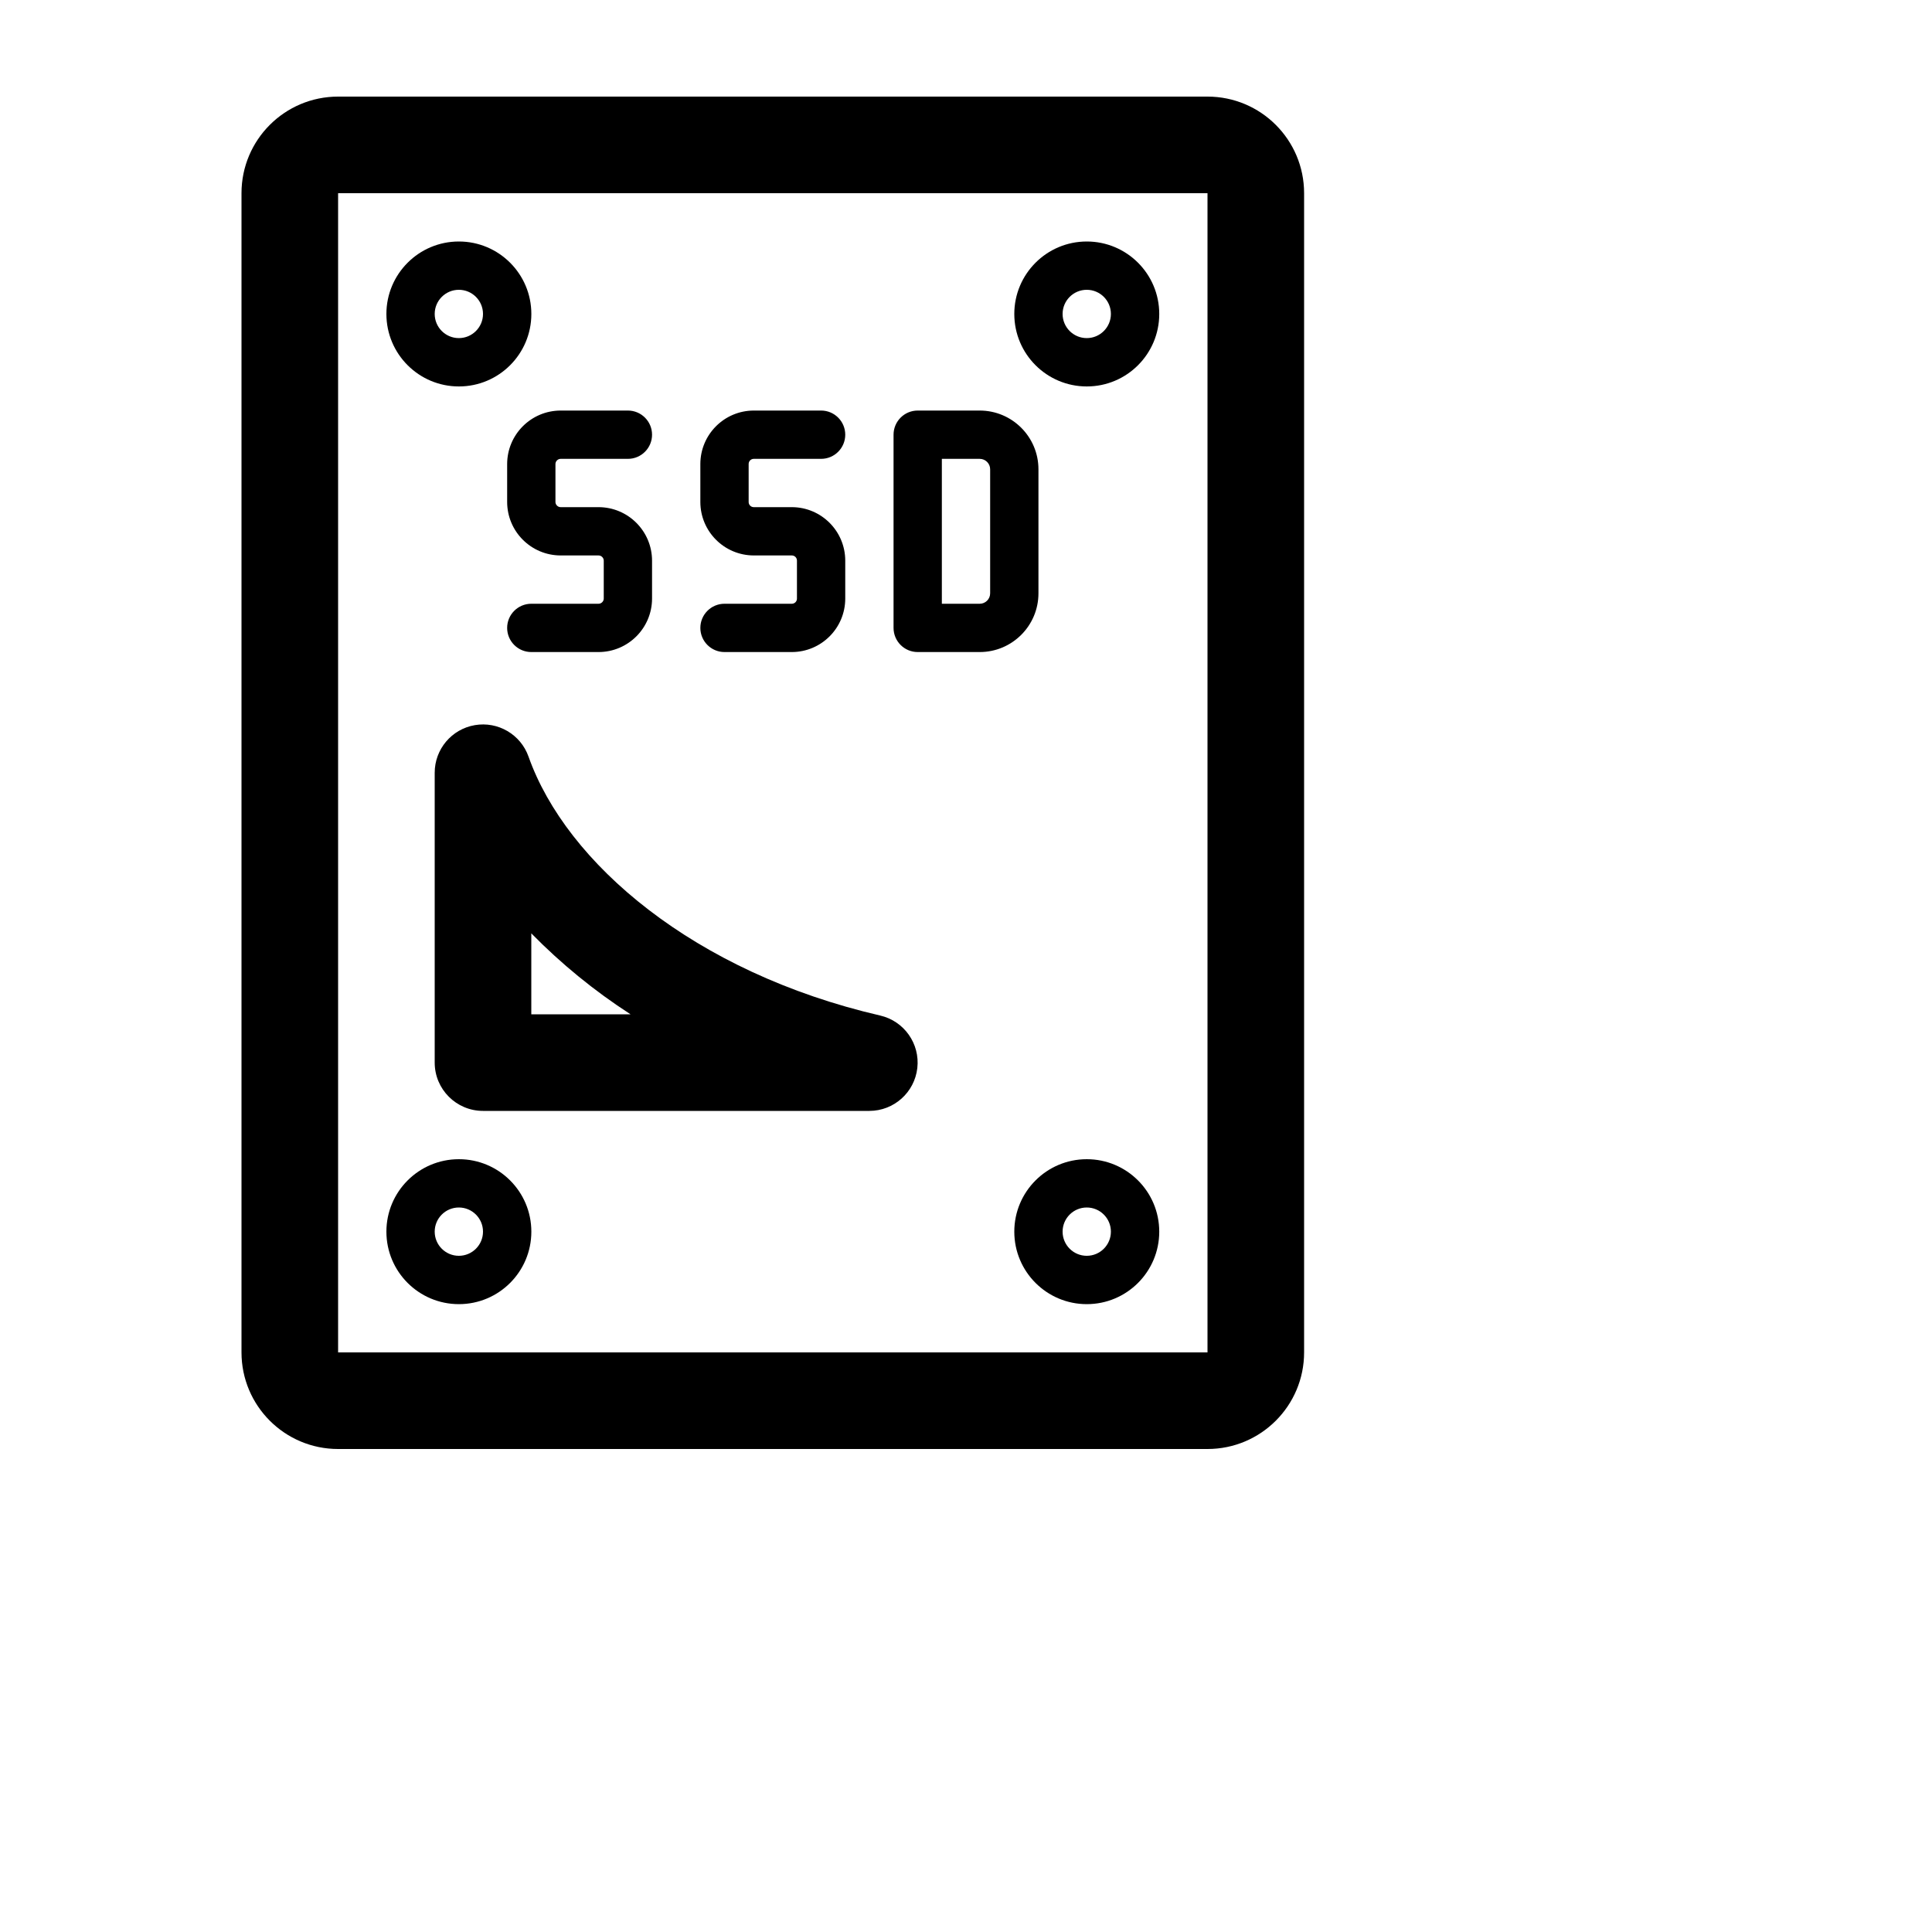
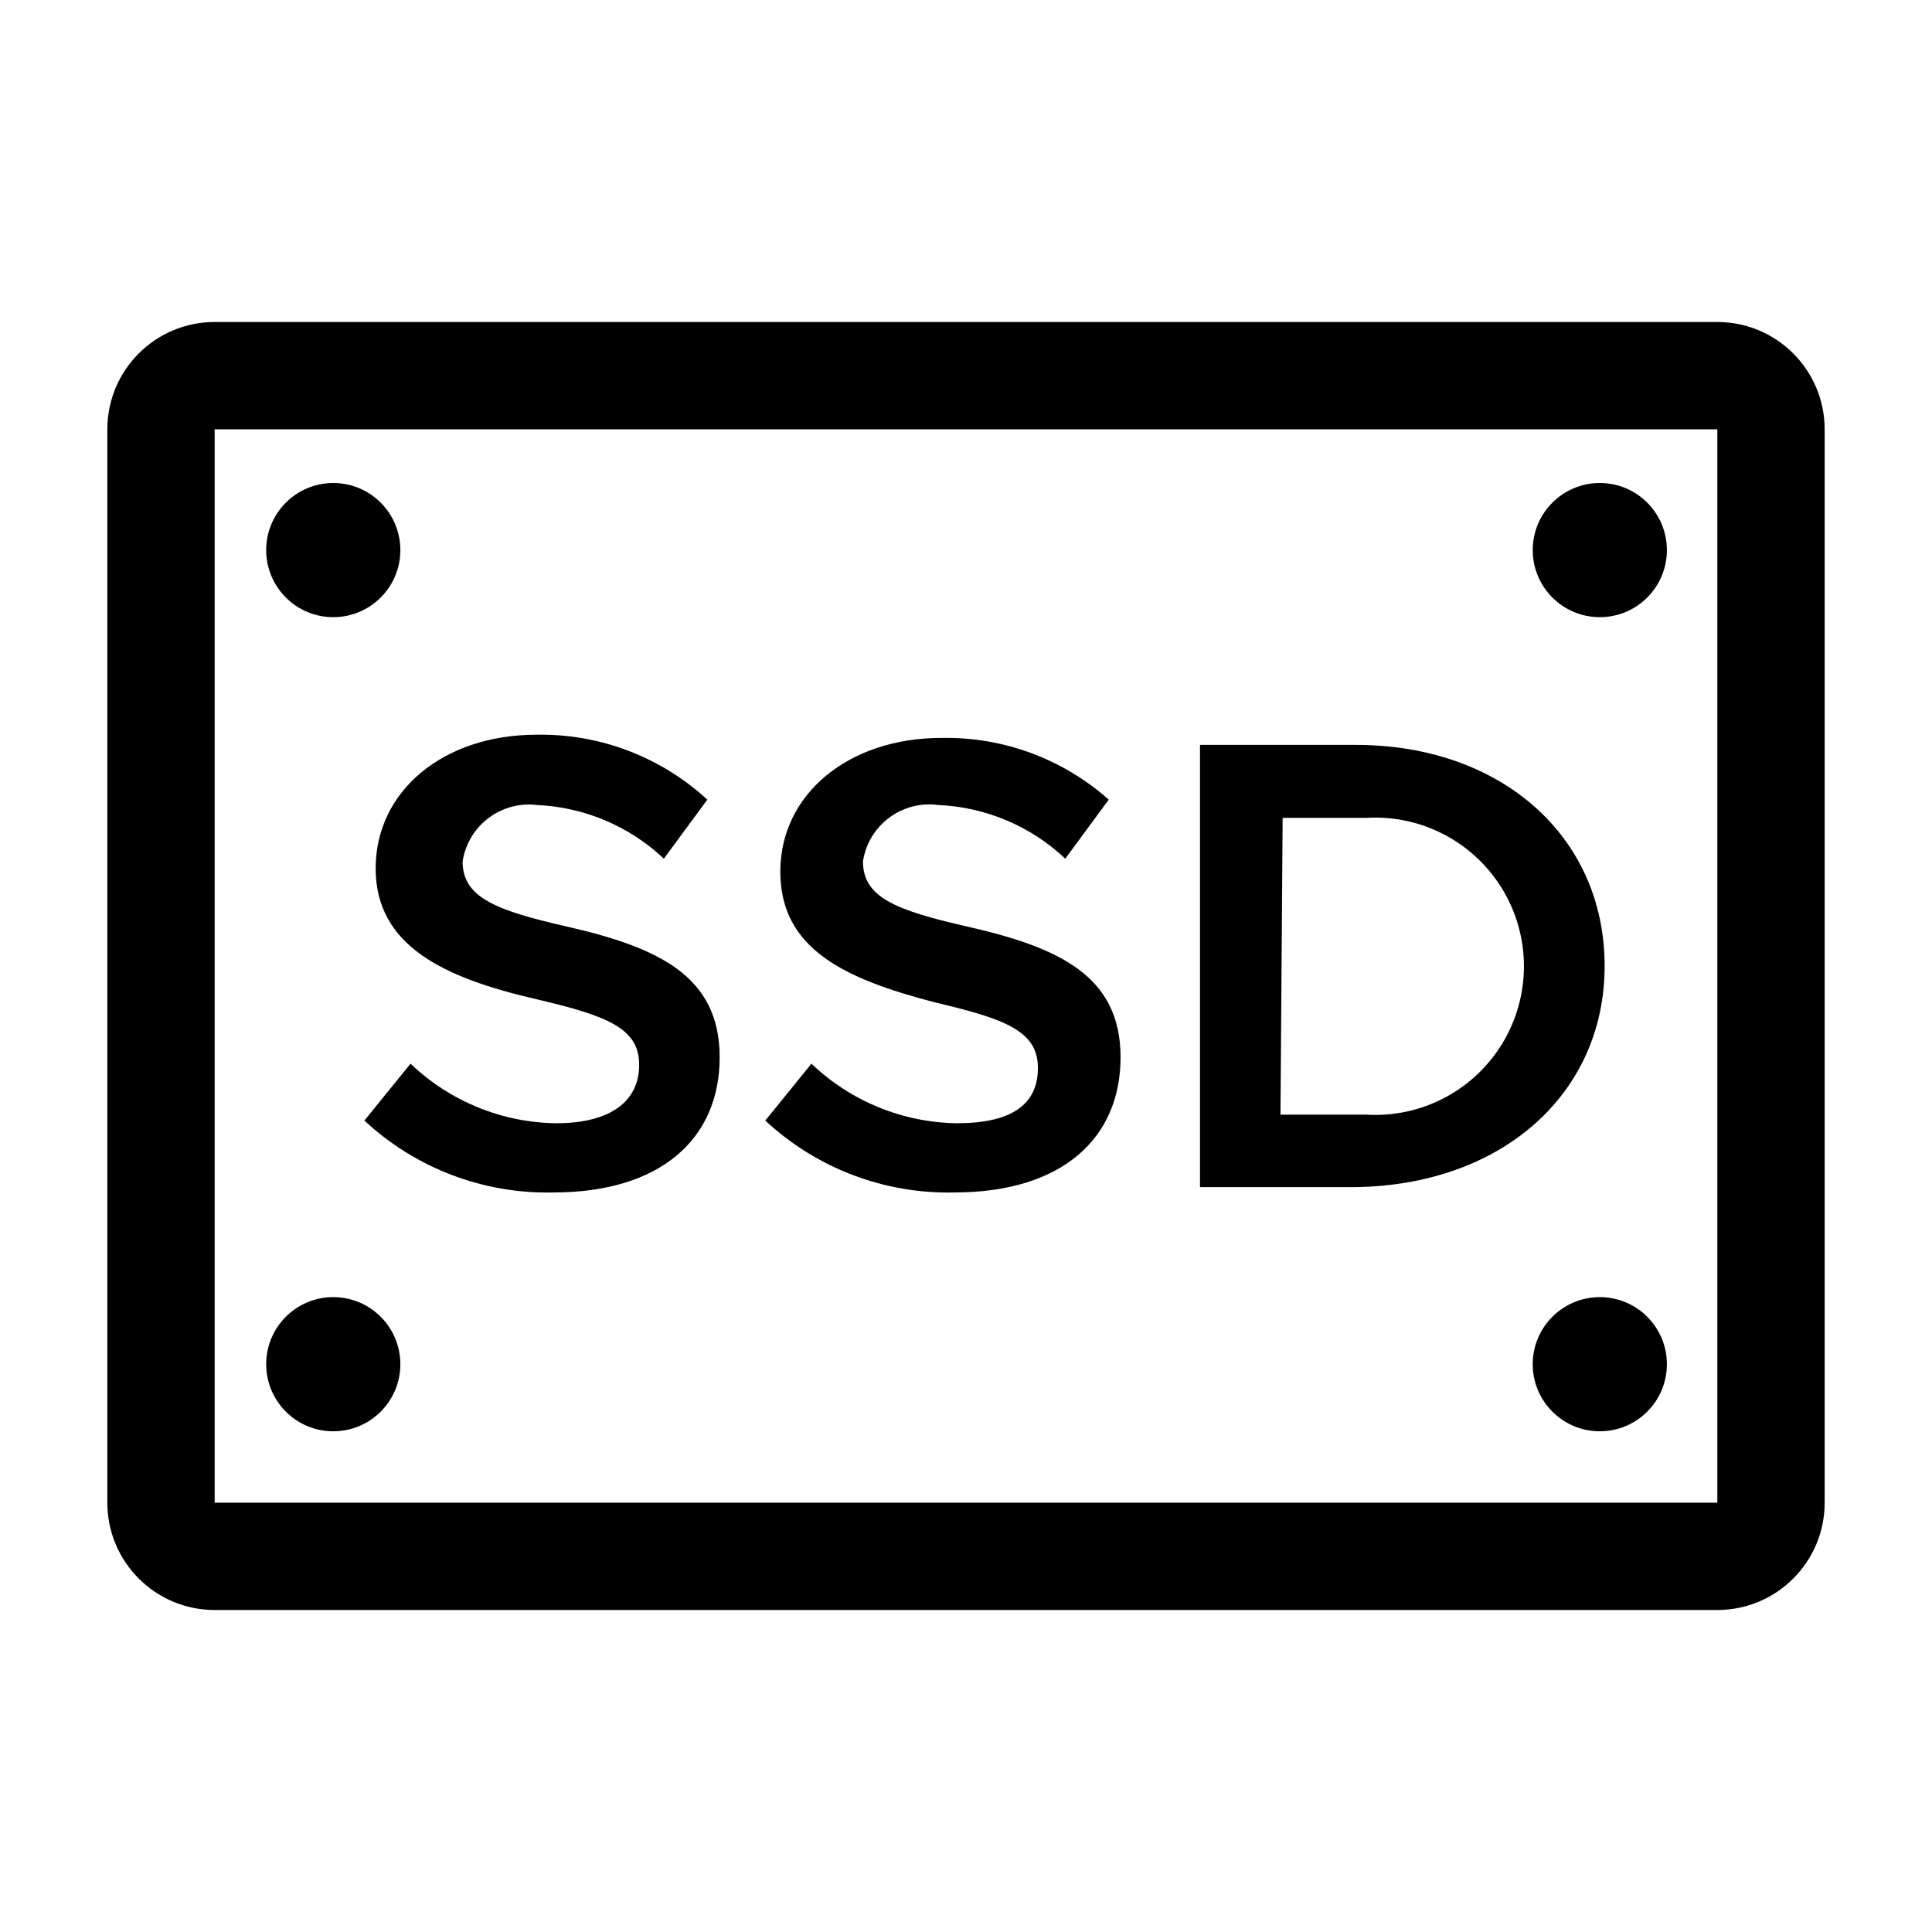
- <svg xmlns="http://www.w3.org/2000/svg" width="40" height="40" fill-rule="evenodd" stroke-linejoin="round" stroke-miterlimit="2" clip-rule="evenodd" id="ssd">
-   <path d="M27 4a2 2 0 0 0-2-2H7a2 2 0 0 0-2 2v24a2 2 0 0 0 2 2h18a2 2 0 0 0 2-2V4ZM7 4h18v24H7V4Z" />
-   <path d="M18 23a1 1 0 0 0 .225-1.974c-3.85-.891-6.501-3.154-7.282-5.36A1 1 0 0 0 9 16v6a1 1 0 0 0 1 1h8zm-4.946-2H11v-1.676a11.99 11.99 0 0 0 2.053 1.675l.001.001zM9.5 5a1.5 1.5 0 1 0 .001 3.001A1.5 1.5 0 0 0 9.5 5zm0 2a.5.5 0 1 1 0-1 .5.5 0 0 1 0 1zm13-2a1.5 1.5 0 1 0 .001 3.001A1.5 1.5 0 0 0 22.5 5zm0 2a.5.5 0 1 1 0-1 .5.5 0 0 1 0 1zm0 17a1.5 1.5 0 1 0 .001 3.001A1.5 1.5 0 0 0 22.5 24zm0 2a.5.5 0 1 1 0-1 .5.5 0 0 1 0 1zm-13-2a1.5 1.5 0 1 0 .001 3.001A1.5 1.5 0 0 0 9.5 24zm0 2a.5.5 0 1 1 0-1 .5.5 0 0 1 0 1zM13 8.5h-1.391A1.109 1.109 0 0 0 10.5 9.609v.782a1.109 1.109 0 0 0 1.109 1.109h.782c.029 0 .057.011.077.032.021.02.032.048.032.077v.782a.106.106 0 0 1-.032.077.106.106 0 0 1-.077.032H11a.5.5 0 0 0 0 1h1.391a1.109 1.109 0 0 0 1.109-1.109v-.782a1.109 1.109 0 0 0-1.109-1.109h-.782a.106.106 0 0 1-.077-.032.106.106 0 0 1-.032-.077v-.782c0-.029.011-.057.032-.077a.106.106 0 0 1 .077-.032H13a.5.5 0 0 0 0-1zm4 0h-1.394A1.108 1.108 0 0 0 14.5 9.606v.788a1.108 1.108 0 0 0 1.106 1.106h.788a.106.106 0 0 1 .106.106v.788a.106.106 0 0 1-.106.106H15a.5.5 0 0 0 0 1h1.394a1.108 1.108 0 0 0 1.106-1.106v-.788a1.108 1.108 0 0 0-1.106-1.106h-.788a.106.106 0 0 1-.106-.106v-.788a.106.106 0 0 1 .106-.106H17a.5.5 0 0 0 0-1zm2 0a.5.5 0 0 0-.5.5v4a.5.5 0 0 0 .5.5h1.284c.671 0 1.216-.545 1.216-1.216V9.716c0-.671-.545-1.216-1.216-1.216H19zm.5 1h.784c.119 0 .216.097.216.216v2.568a.216.216 0 0 1-.216.216H19.5v-3z" />
+ <svg xmlns="http://www.w3.org/2000/svg" fill="#000000" viewBox="0 0 36 36" version="1.1" preserveAspectRatio="xMidYMid meet">
+   <g id="SVGRepo_bgCarrier" stroke-width="0" />
+   <g id="SVGRepo_tracerCarrier" stroke-linecap="round" stroke-linejoin="round" />
+   <g id="SVGRepo_iconCarrier">
+     <path d="M32,6H4A2,2,0,0,0,2,8V28a2,2,0,0,0,2,2H32a2,2,0,0,0,2-2V8A2,2,0,0,0,32,6Zm0,22H4V8H32Z" class="clr-i-outline clr-i-outline-path-1" />
+     <circle cx="6.21" cy="10.25" r="1.25" class="clr-i-outline clr-i-outline-path-2" />
+     <circle cx="29.81" cy="10.25" r="1.25" class="clr-i-outline clr-i-outline-path-3" />
+     <circle cx="6.21" cy="25.42" r="1.25" class="clr-i-outline clr-i-outline-path-4" />
+     <circle cx="29.81" cy="25.42" r="1.25" class="clr-i-outline clr-i-outline-path-5" />
+     <path d="M10,18.62c1.32.31,1.91.54,1.91,1.22s-.53,1.09-1.55,1.09a4,4,0,0,1-2.71-1.11l-.86,1.06a5,5,0,0,0,3.52,1.34c2,0,3.1-1,3.1-2.52s-1.15-2.05-2.87-2.44c-1.31-.3-1.92-.54-1.92-1.21A1.25,1.25,0,0,1,10,15a3.68,3.68,0,0,1,2.37,1l.81-1.1A4.58,4.58,0,0,0,10,13.69c-1.74,0-3,1.05-3,2.49S8.26,18.22,10,18.62Z" class="clr-i-outline clr-i-outline-path-6" />
+     <path d="M17.83,20.93a4,4,0,0,1-2.71-1.11l-.86,1.06a5,5,0,0,0,3.52,1.34c2,0,3.1-1,3.1-2.52S19.73,17.65,18,17.26c-1.31-.3-1.92-.54-1.92-1.21A1.25,1.25,0,0,1,17.48,15a3.68,3.68,0,0,1,2.37,1l.81-1.1a4.56,4.56,0,0,0-3.12-1.15c-1.73,0-3,1.05-3,2.49s1.19,2,2.89,2.44c1.32.31,1.91.54,1.91,1.22S18.85,20.93,17.83,20.93Z" class="clr-i-outline clr-i-outline-path-7" />
+     <path d="M29.9,18c0-2.41-1.92-4.12-4.64-4.12h-2.9v8.24h2.9C28,22.08,29.9,20.37,29.9,18Zm-6-2.76h1.56a2.77,2.77,0,1,1,0,5.53H23.86Z" class="clr-i-outline clr-i-outline-path-8" />
+     <rect x="0" y="0" width="36" height="36" fill-opacity="0" />
+   </g>
</svg>
